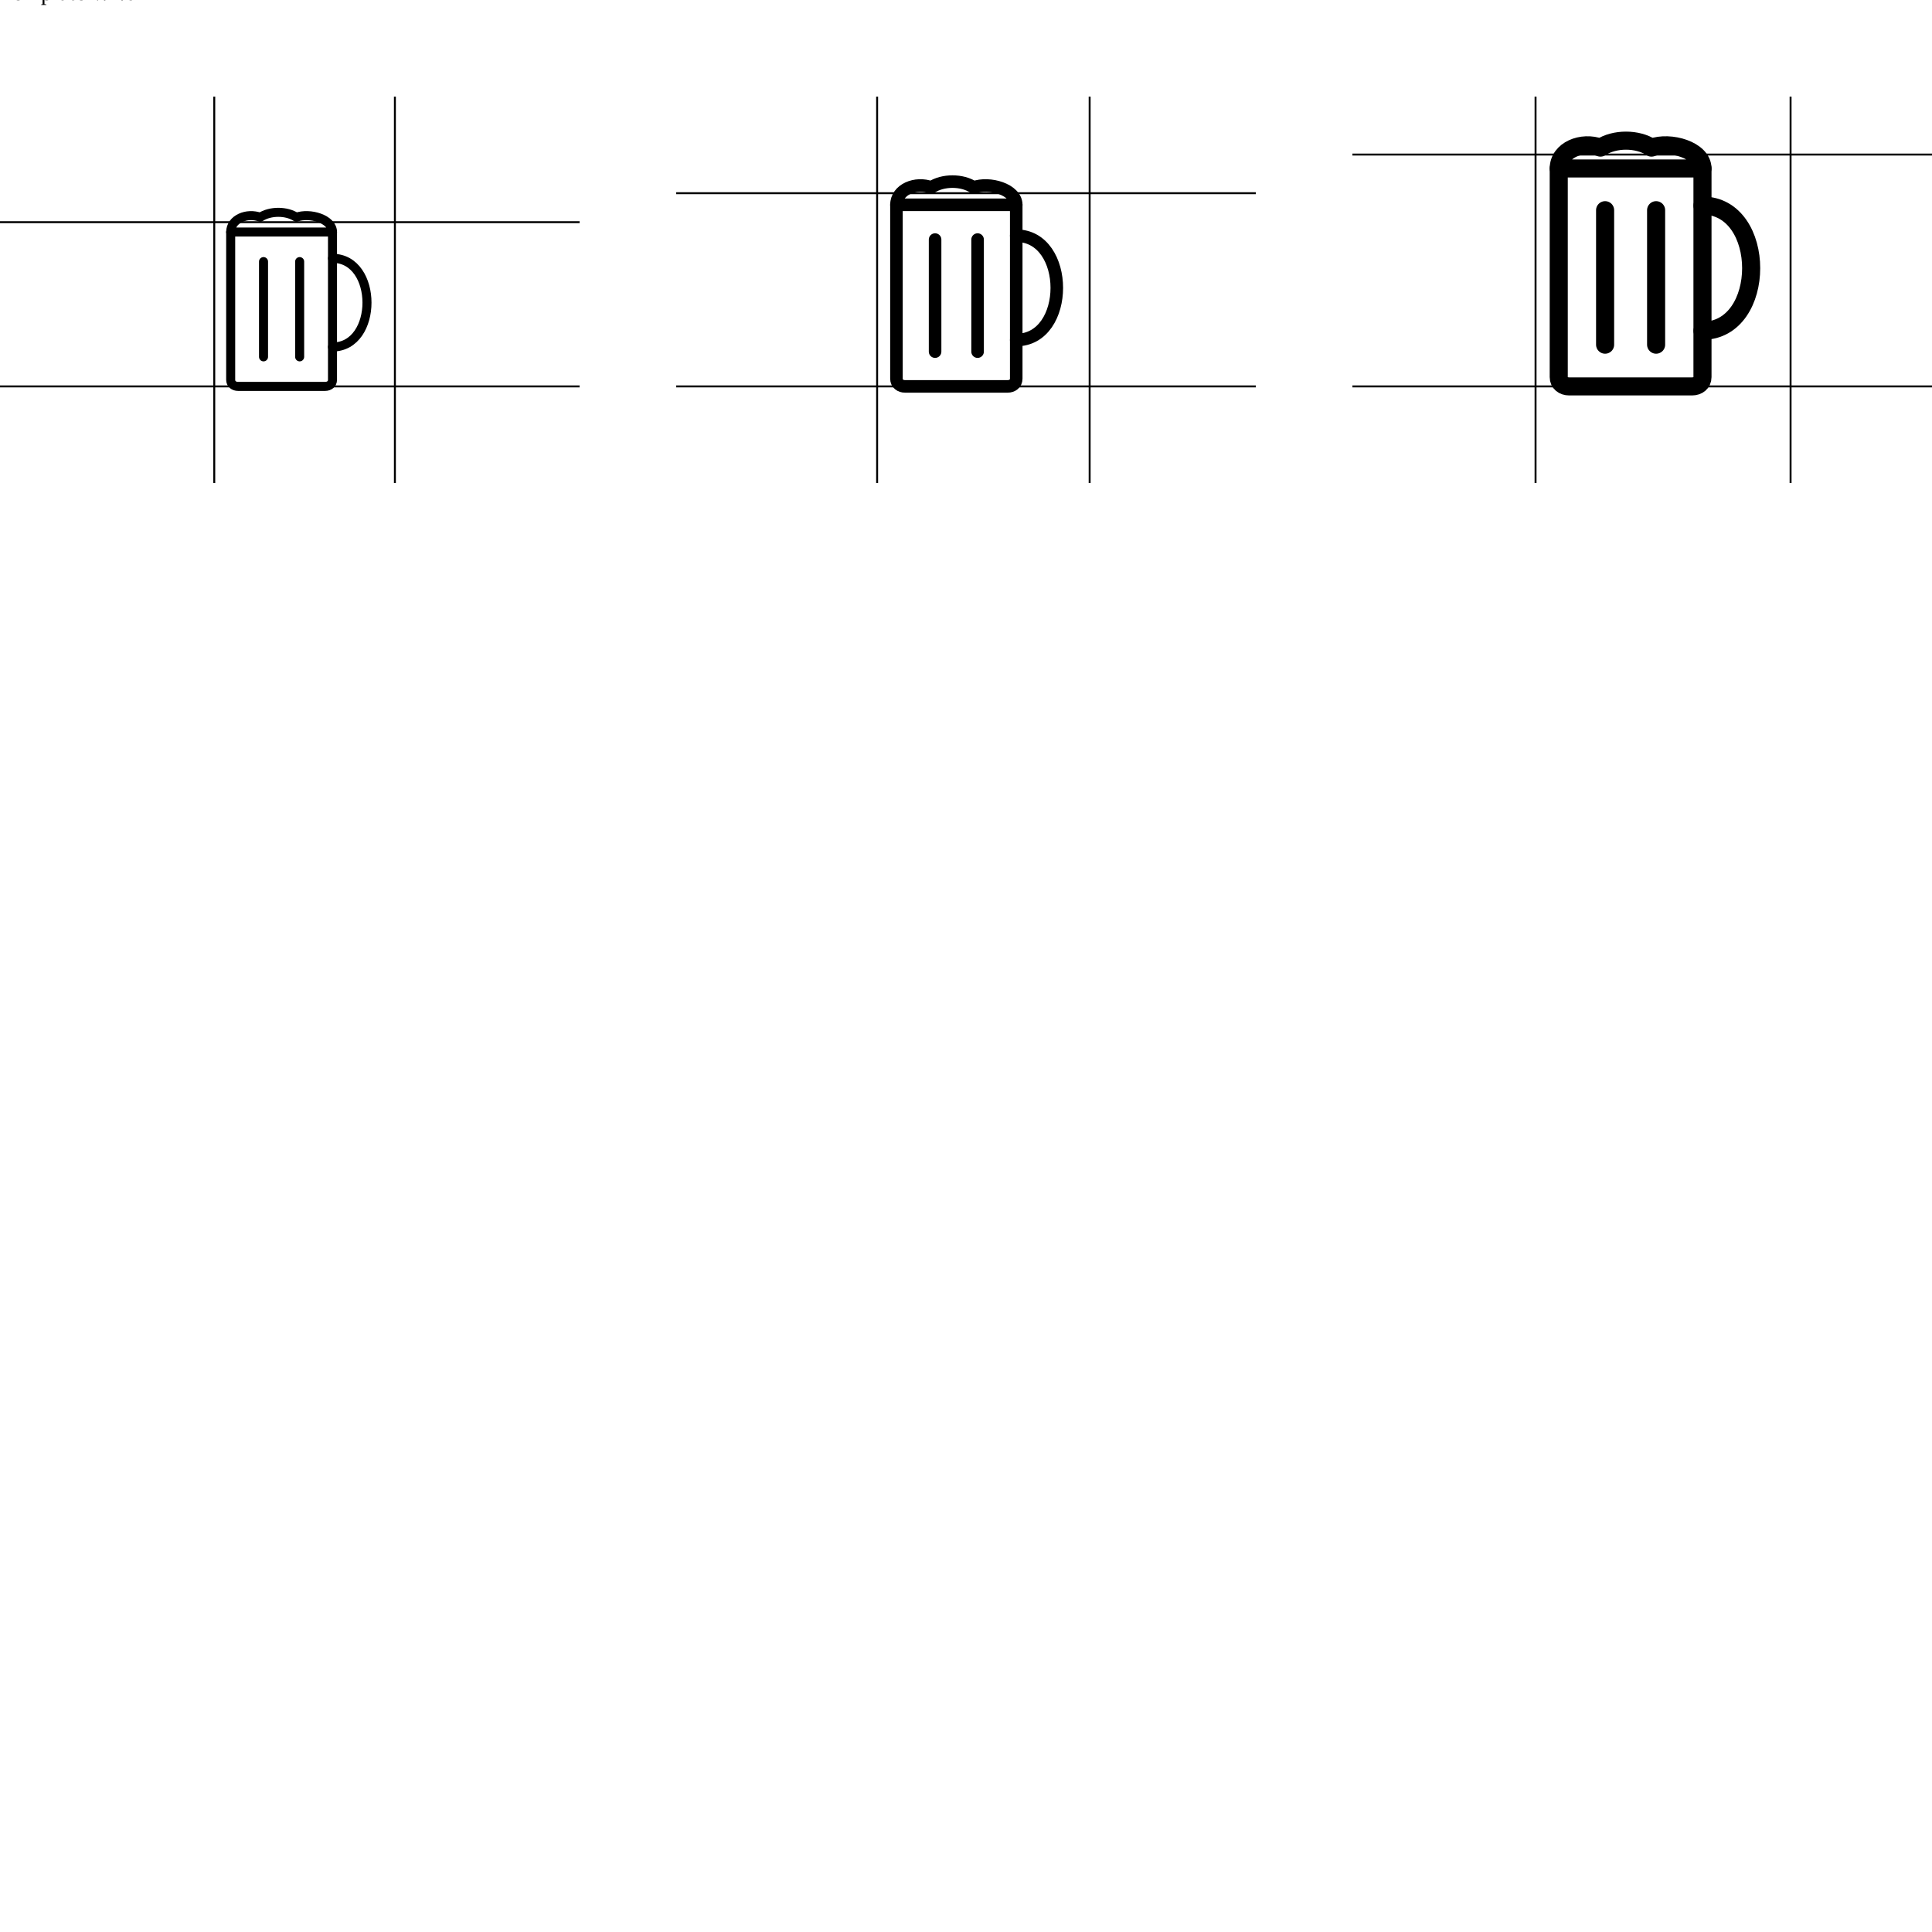
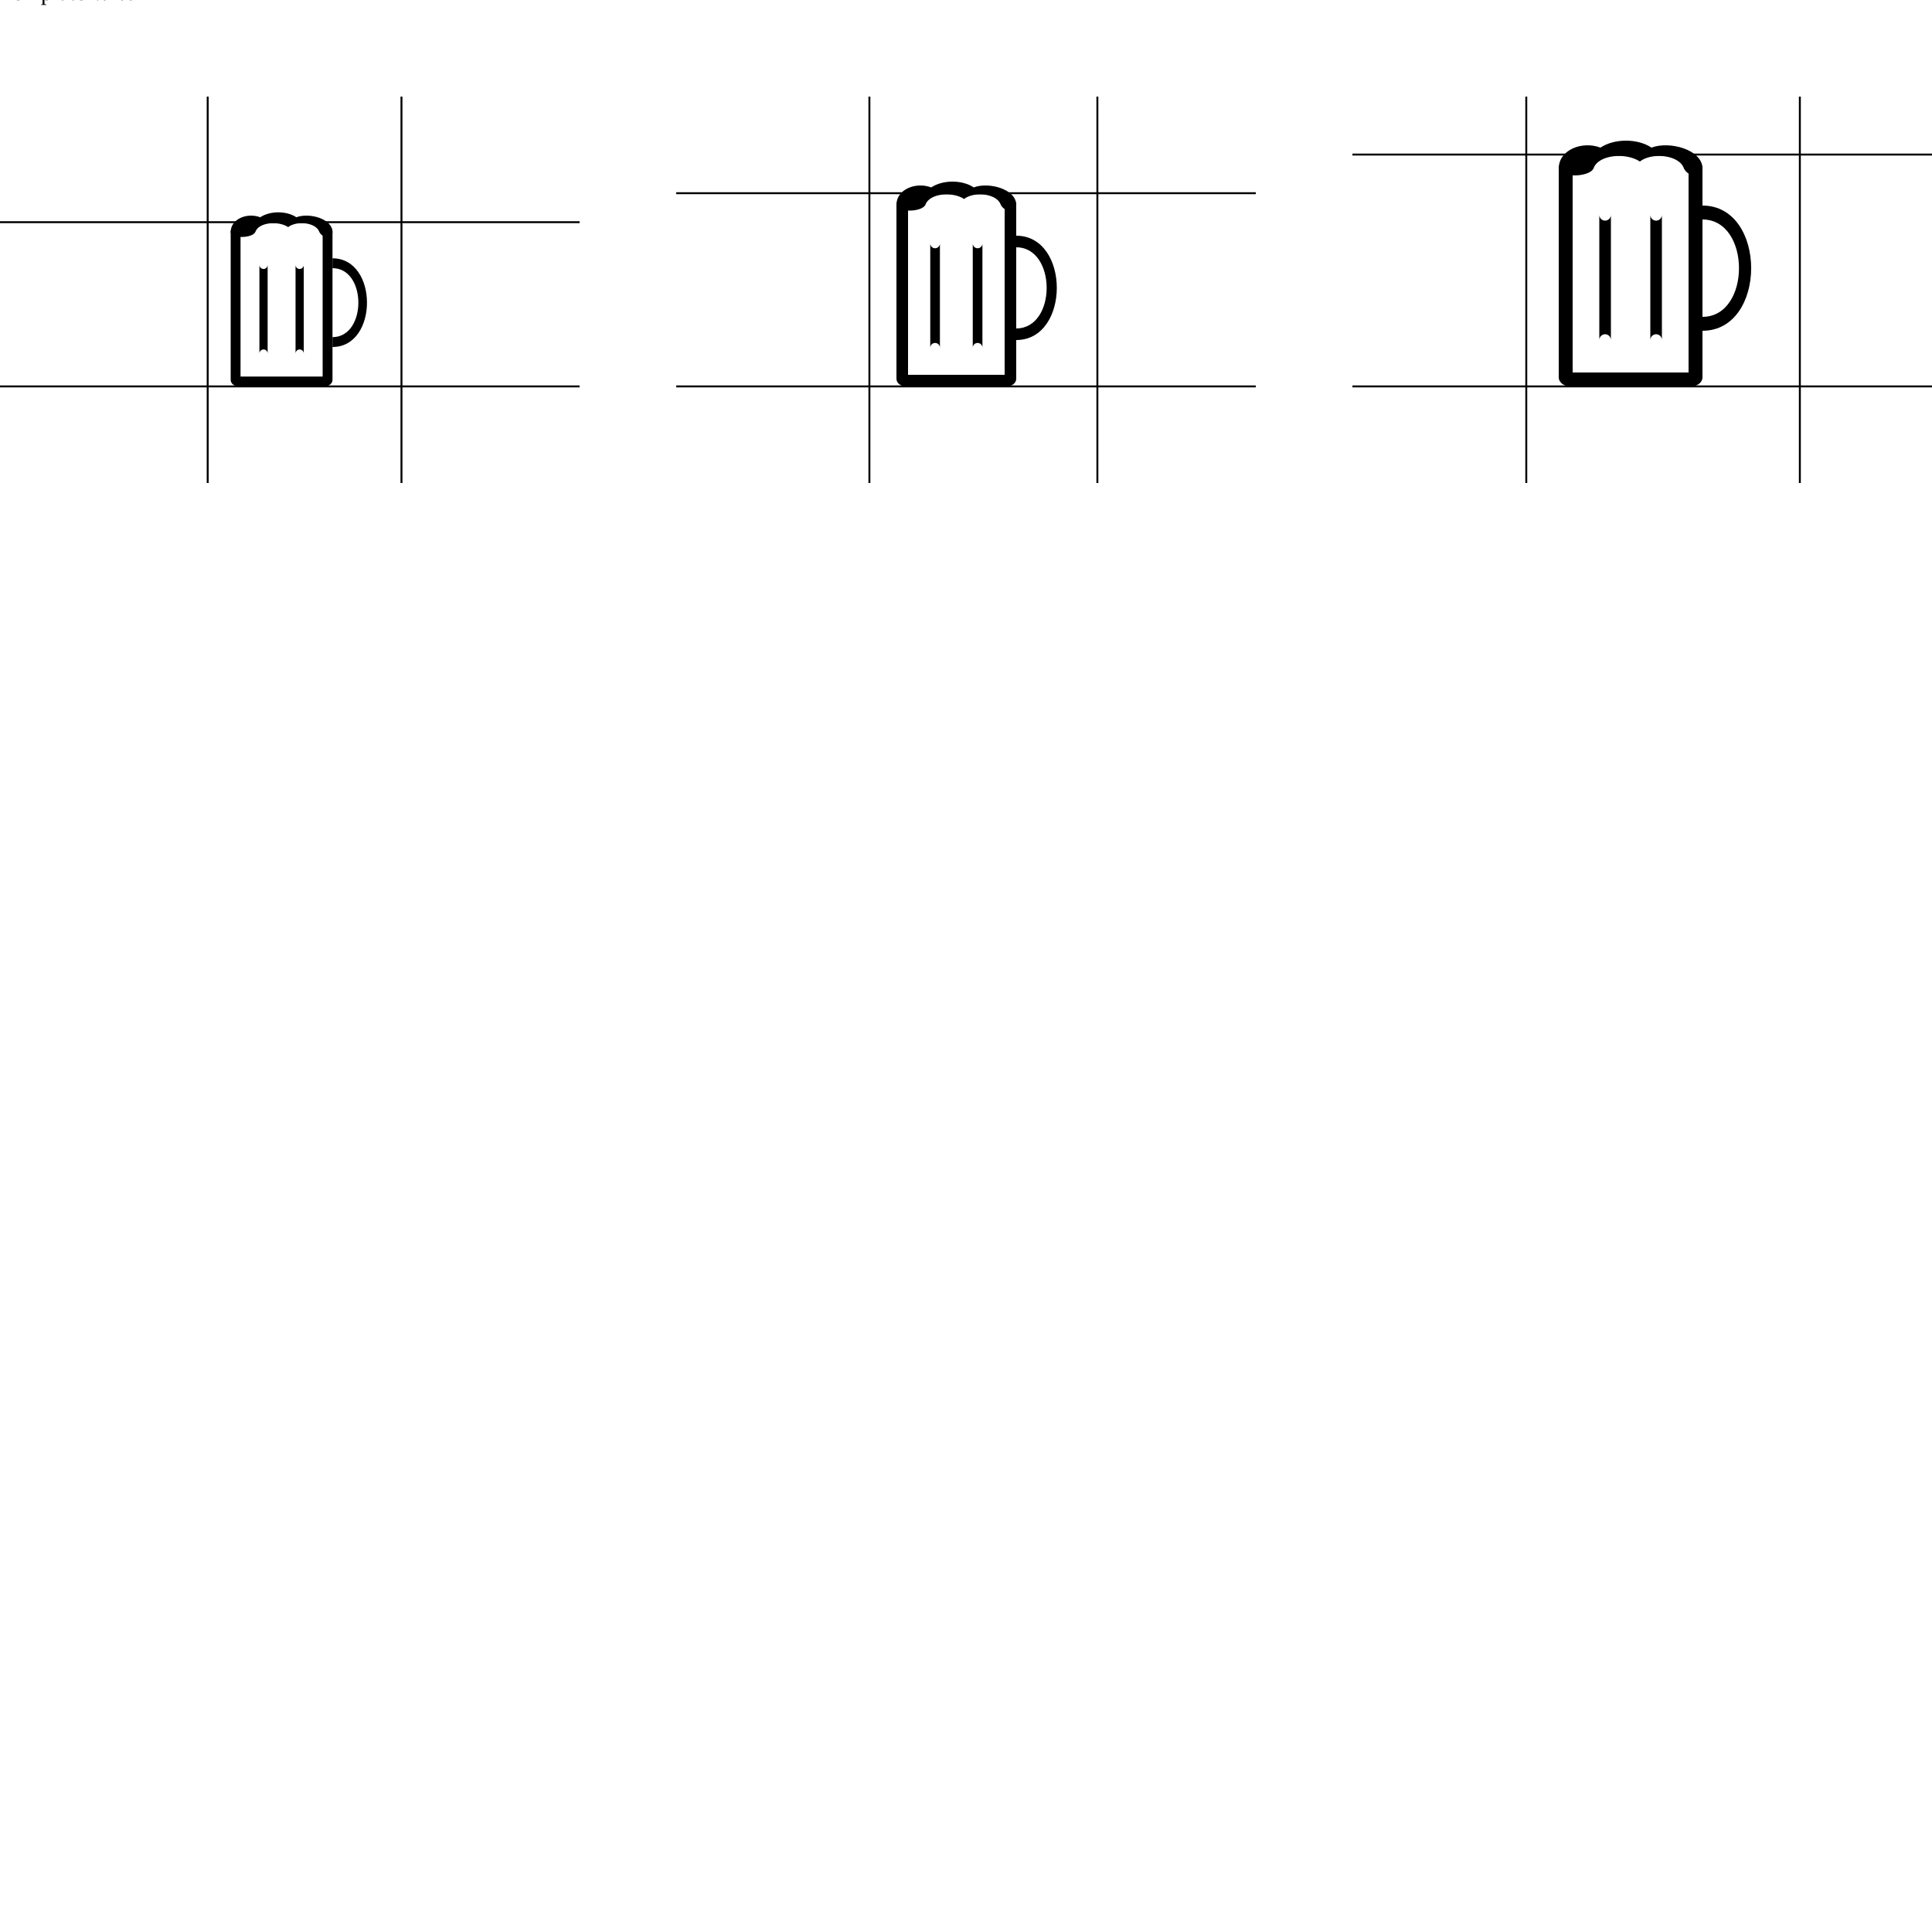
<svg xmlns="http://www.w3.org/2000/svg" version="1.1" width="1000" height="1000" viewBox="0 0 1000 1000">
  <g id="Notes">
    <text id="template-version">Template v.4.0</text>
  </g>
  <g id="Guides">
    <line id="Baseline-S" x1="0" y1="200.0" x2="300" y2="200.0" stroke="#000000" />
    <line id="Capline-S" x1="0" y1="115.0" x2="300" y2="115.0" stroke="#000000" />
-     <line id="left-margin-Regular-S" x1="110.9" y1="50" x2="110.9" y2="250" stroke="#000000" />
-     <line id="right-margin-Regular-S" x1="204.4" y1="50" x2="204.4" y2="250" stroke="#000000" />
+     <line id="left-margin-Regular-S" x1="107.5" y1="50" x2="107.5" y2="250" stroke="#000000" />
+     <line id="right-margin-Regular-S" x1="207.8" y1="50" x2="207.8" y2="250" stroke="#000000" />
    <line id="Baseline-M" x1="350" y1="200.0" x2="650" y2="200.0" stroke="#000000" />
    <line id="Capline-M" x1="350" y1="100.0" x2="650" y2="100.0" stroke="#000000" />
-     <line id="left-margin-Regular-M" x1="454.0" y1="50" x2="454.0" y2="250" stroke="#000000" />
-     <line id="right-margin-Regular-M" x1="564.0" y1="50" x2="564.0" y2="250" stroke="#000000" />
+     <line id="left-margin-Regular-M" x1="450.0" y1="50" x2="450.0" y2="250" stroke="#000000" />
+     <line id="right-margin-Regular-M" x1="568.0" y1="50" x2="568.0" y2="250" stroke="#000000" />
    <line id="Baseline-L" x1="700" y1="200.0" x2="1000" y2="200.0" stroke="#000000" />
    <line id="Capline-L" x1="700" y1="80.0" x2="1000" y2="80.0" stroke="#000000" />
-     <line id="left-margin-Regular-L" x1="794.8" y1="50" x2="794.8" y2="250" stroke="#000000" />
-     <line id="right-margin-Regular-L" x1="926.8" y1="50" x2="926.8" y2="250" stroke="#000000" />
+     <line id="left-margin-Regular-L" x1="790.0" y1="50" x2="790.0" y2="250" stroke="#000000" />
+     <line id="right-margin-Regular-L" x1="931.6" y1="50" x2="931.6" y2="250" stroke="#000000" />
  </g>
  <g id="Symbols">
    <g id="Regular-S" transform="translate(150.0, 200.0) scale(0.85) translate(-500.0, -200.0)">
-       <path d="M 464 106 L 464 196 C 464 198.5 466 200 468.5 200 L 521.5 200 C 524 200 526 198.5 526 196 L 526 106" fill="none" stroke="#000000" stroke-width="5.5" stroke-linecap="round" stroke-linejoin="round" />
-       <path d="M 464 106 C 464 98 474 94 482 97 C 488 93 498 93 504 97 C 512 94 526 98 526 106 Z" fill="none" stroke="#000000" stroke-width="5.5" stroke-linecap="round" stroke-linejoin="round" />
-       <path d="M 526 122 C 554 122 554 176 526 176" fill="none" stroke="#000000" stroke-width="5.5" stroke-linecap="round" stroke-linejoin="round" />
-       <line x1="484" y1="124" x2="484" y2="182" stroke="#000000" stroke-width="5.5" stroke-linecap="round" />
-       <line x1="506" y1="124" x2="506" y2="182" stroke="#000000" stroke-width="5.5" stroke-linecap="round" />
+       <path fill="#000000" fill-rule="evenodd" d="M 464 106 L 464 196 C 464 198.5 466.5 200 469 200 L 521 200 C 523.5 200 526 198.5 526 196 L 526 106 A 3 3 0 0 0 520 106 L 520 194 L 470 194 L 470 106 A 3 3 0 0 0 464 106 Z" />
+       <path fill="#000000" fill-rule="evenodd" d="M 464 106 C 464 98 474 94 482 97 C 488 93 498 93 504 97 C 512 94 526 98 526 106 C 526 110 520 110 518 106 C 516 100 504 99 499 103 C 493 99 481 100 479 106 C 477 110 464 110 464 106 Z" />
+       <path fill="#000000" fill-rule="evenodd" d="M 526 122 C 554 122 554 176 526 176 L 526 170 C 547 170 547 128 526 128 Z" />
+       <path fill="#000000" d="M 481.50 126.00 L 481.50 180.00 A 2.50 2.50 0 0 1 486.50 180.00 L 486.50 126.00 A 2.50 2.50 0 0 1 481.50 126.00 Z" />
+       <path fill="#000000" d="M 503.50 126.00 L 503.50 180.00 A 2.50 2.50 0 0 1 508.50 180.00 L 508.50 126.00 A 2.50 2.50 0 0 1 503.50 126.00 Z" />
    </g>
    <g id="Regular-M">
-       <path d="M 464 106 L 464 196 C 464 198.5 466 200 468.5 200 L 521.5 200 C 524 200 526 198.5 526 196 L 526 106" fill="none" stroke="#000000" stroke-width="6.5" stroke-linecap="round" stroke-linejoin="round" />
-       <path d="M 464 106 C 464 98 474 94 482 97 C 488 93 498 93 504 97 C 512 94 526 98 526 106 Z" fill="none" stroke="#000000" stroke-width="6.5" stroke-linecap="round" stroke-linejoin="round" />
-       <path d="M 526 122 C 554 122 554 176 526 176" fill="none" stroke="#000000" stroke-width="6.5" stroke-linecap="round" stroke-linejoin="round" />
-       <line x1="484" y1="124" x2="484" y2="182" stroke="#000000" stroke-width="6.5" stroke-linecap="round" />
-       <line x1="506" y1="124" x2="506" y2="182" stroke="#000000" stroke-width="6.5" stroke-linecap="round" />
+       <path fill="#000000" fill-rule="evenodd" d="M 464 106 L 464 196 C 464 198.5 466.5 200 469 200 L 521 200 C 523.5 200 526 198.5 526 196 L 526 106 A 3 3 0 0 0 520 106 L 520 194 L 470 194 L 470 106 A 3 3 0 0 0 464 106 Z" />
+       <path fill="#000000" fill-rule="evenodd" d="M 464 106 C 464 98 474 94 482 97 C 488 93 498 93 504 97 C 512 94 526 98 526 106 C 526 110 520 110 518 106 C 516 100 504 99 499 103 C 493 99 481 100 479 106 C 477 110 464 110 464 106 Z" />
+       <path fill="#000000" fill-rule="evenodd" d="M 526 122 C 554 122 554 176 526 176 L 526 170 C 547 170 547 128 526 128 Z" />
+       <path fill="#000000" d="M 481.50 126.00 L 481.50 180.00 A 2.50 2.50 0 0 1 486.50 180.00 L 486.50 126.00 A 2.50 2.50 0 0 1 481.50 126.00 Z" />
+       <path fill="#000000" d="M 503.50 126.00 L 503.50 180.00 A 2.50 2.50 0 0 1 508.50 180.00 L 508.50 126.00 A 2.50 2.50 0 0 1 503.50 126.00 Z" />
    </g>
    <g id="Regular-L" transform="translate(850.0, 200.0) scale(1.2) translate(-500.0, -200.0)">
-       <path d="M 464 106 L 464 196 C 464 198.5 466 200 468.5 200 L 521.5 200 C 524 200 526 198.5 526 196 L 526 106" fill="none" stroke="#000000" stroke-width="7.8" stroke-linecap="round" stroke-linejoin="round" />
-       <path d="M 464 106 C 464 98 474 94 482 97 C 488 93 498 93 504 97 C 512 94 526 98 526 106 Z" fill="none" stroke="#000000" stroke-width="7.8" stroke-linecap="round" stroke-linejoin="round" />
-       <path d="M 526 122 C 554 122 554 176 526 176" fill="none" stroke="#000000" stroke-width="7.8" stroke-linecap="round" stroke-linejoin="round" />
-       <line x1="484" y1="124" x2="484" y2="182" stroke="#000000" stroke-width="7.8" stroke-linecap="round" />
-       <line x1="506" y1="124" x2="506" y2="182" stroke="#000000" stroke-width="7.8" stroke-linecap="round" />
+       <path fill="#000000" fill-rule="evenodd" d="M 464 106 L 464 196 C 464 198.5 466.5 200 469 200 L 521 200 C 523.5 200 526 198.5 526 196 L 526 106 A 3 3 0 0 0 520 106 L 520 194 L 470 194 L 470 106 A 3 3 0 0 0 464 106 Z" />
+       <path fill="#000000" fill-rule="evenodd" d="M 464 106 C 464 98 474 94 482 97 C 488 93 498 93 504 97 C 512 94 526 98 526 106 C 526 110 520 110 518 106 C 516 100 504 99 499 103 C 493 99 481 100 479 106 C 477 110 464 110 464 106 Z" />
+       <path fill="#000000" fill-rule="evenodd" d="M 526 122 C 554 122 554 176 526 176 L 526 170 C 547 170 547 128 526 128 Z" />
+       <path fill="#000000" d="M 481.50 126.00 L 481.50 180.00 A 2.50 2.50 0 0 1 486.50 180.00 L 486.50 126.00 A 2.50 2.50 0 0 1 481.50 126.00 Z" />
+       <path fill="#000000" d="M 503.50 126.00 L 503.50 180.00 A 2.50 2.50 0 0 1 508.50 180.00 L 508.50 126.00 A 2.50 2.50 0 0 1 503.50 126.00 Z" />
    </g>
  </g>
</svg>
